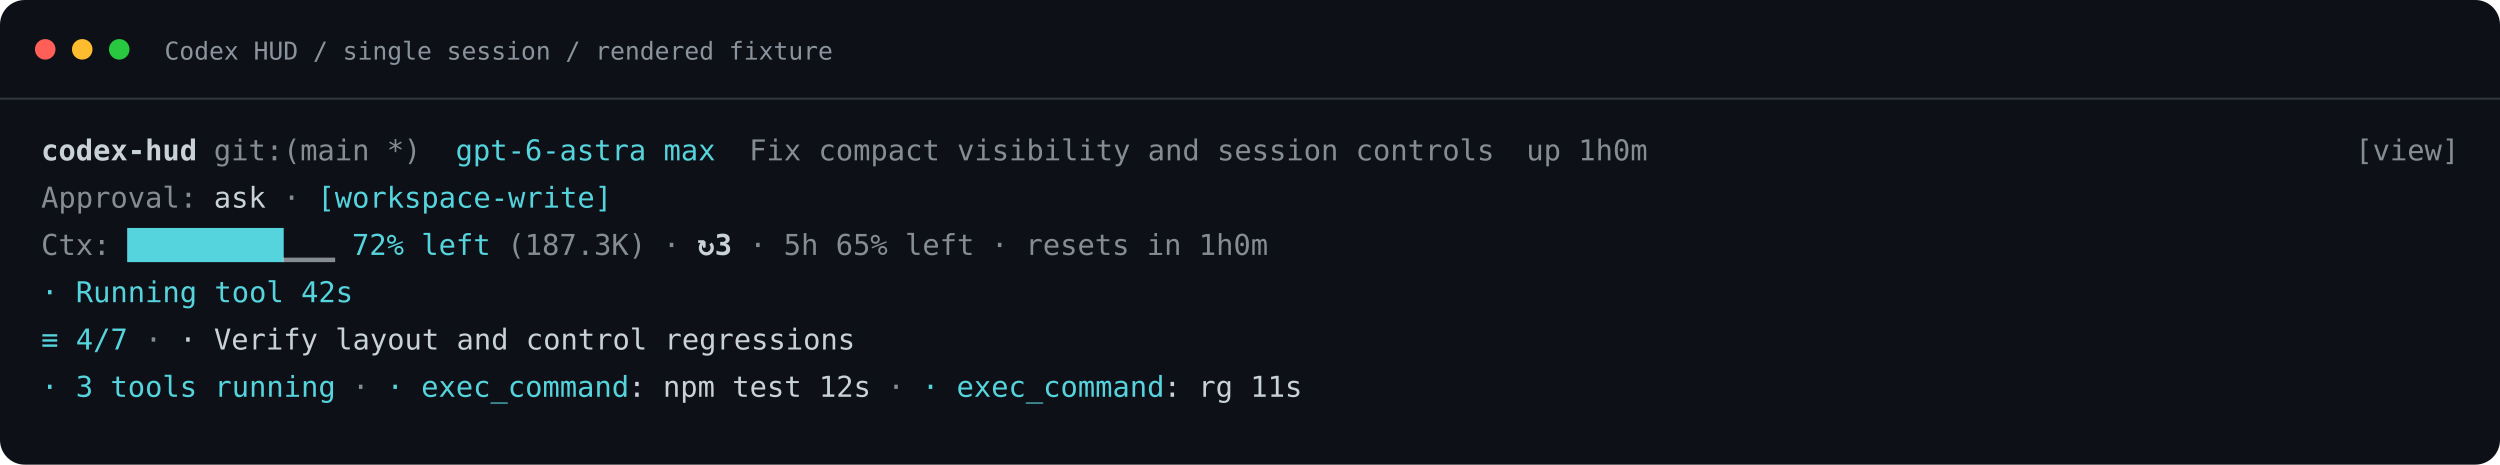
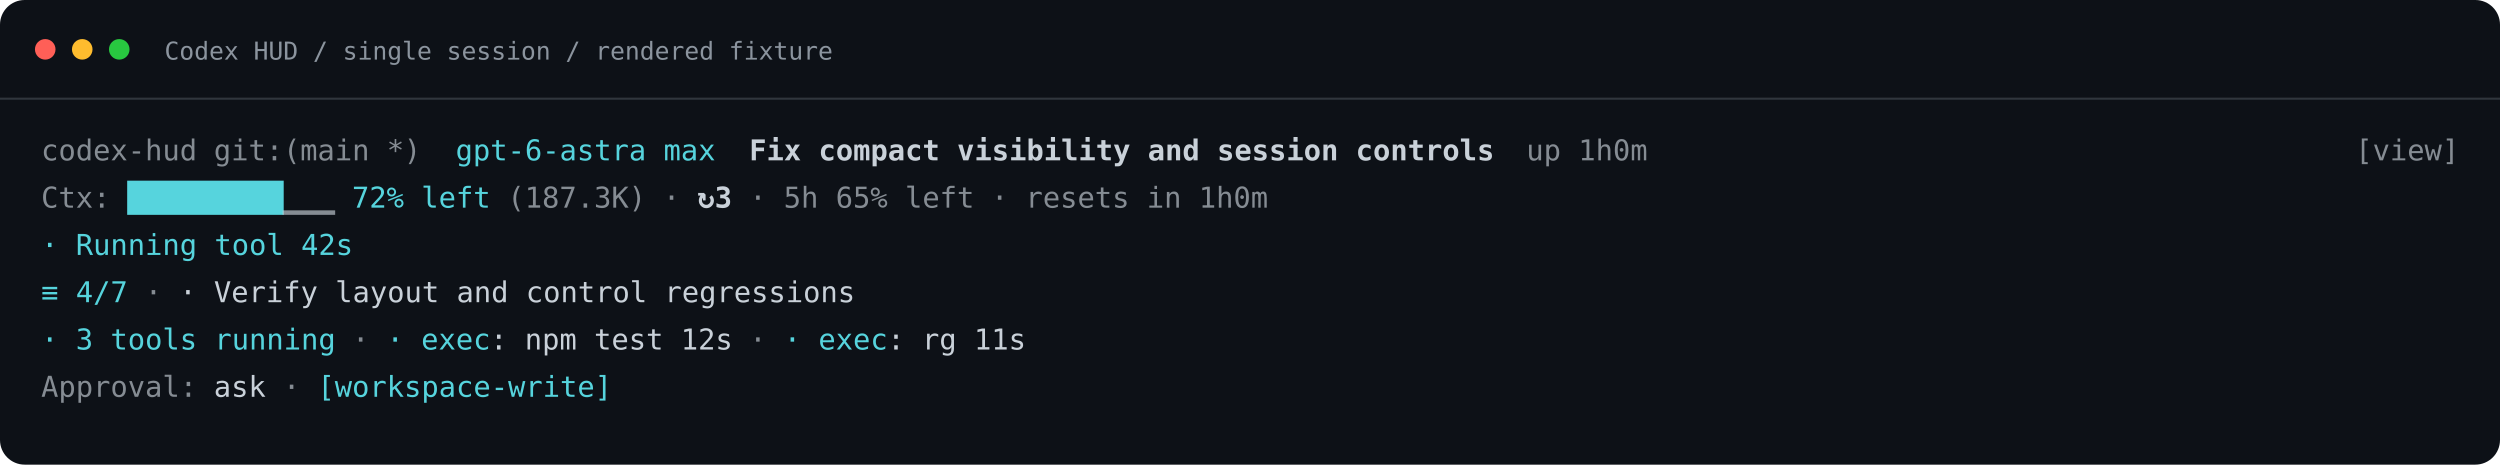
<svg xmlns="http://www.w3.org/2000/svg" width="1216" height="226" viewBox="0 0 1216 226" role="img" aria-label="Codex HUD / single session / rendered fixture">
  <rect width="1216" height="226" rx="12" fill="#0d1117" />
  <path d="M0 48H1216" stroke="#30363d" />
  <circle cx="22" cy="24" r="5" fill="#ff5f57" />
  <circle cx="40" cy="24" r="5" fill="#febc2e" />
  <circle cx="58" cy="24" r="5" fill="#28c840" />
  <text x="80" y="29" fill="#8b949e" font-family="monospace" font-size="12">Codex HUD / single session / rendered fixture</text>
  <g font-family="Menlo,DejaVu Sans Mono,monospace" font-size="14" xml:space="preserve">
-     <text x="20" y="78" fill="#c9d1d9" opacity="1" font-weight="700" text-decoration="none" textLength="75.6" lengthAdjust="spacingAndGlyphs">codex-hud</text>
+     <text x="20" y="78" fill="#c9d1d9" opacity="0.64" font-weight="400" text-decoration="none" textLength="75.6" lengthAdjust="spacingAndGlyphs">codex-hud</text>
    <text x="95.6" y="78" fill="#c9d1d9" opacity="1" font-weight="400" text-decoration="none" textLength="8.4" lengthAdjust="spacingAndGlyphs"> </text>
    <text x="104" y="78" fill="#c9d1d9" opacity="0.64" font-weight="400" text-decoration="none" textLength="42" lengthAdjust="spacingAndGlyphs">git:(</text>
    <text x="146" y="78" fill="#c9d1d9" opacity="0.64" font-weight="400" text-decoration="none" textLength="50.4" lengthAdjust="spacingAndGlyphs">main *</text>
    <text x="196.4" y="78" fill="#c9d1d9" opacity="0.64" font-weight="400" text-decoration="none" textLength="8.4" lengthAdjust="spacingAndGlyphs">)</text>
    <text x="204.8" y="78" fill="#c9d1d9" opacity="1" font-weight="400" text-decoration="none" textLength="16.8" lengthAdjust="spacingAndGlyphs">  </text>
    <text x="221.6" y="78" fill="#56d4dd" opacity="1" font-weight="400" text-decoration="none" textLength="126" lengthAdjust="spacingAndGlyphs">gpt-6-astra max</text>
    <text x="347.6" y="78" fill="#c9d1d9" opacity="1" font-weight="400" text-decoration="none" textLength="16.8" lengthAdjust="spacingAndGlyphs">  </text>
-     <text x="364.4" y="78" fill="#c9d1d9" opacity="0.64" font-weight="400" text-decoration="none" textLength="361.2" lengthAdjust="spacingAndGlyphs">Fix compact visibility and session controls</text>
+     <text x="364.4" y="78" fill="#c9d1d9" opacity="1" font-weight="700" text-decoration="none" textLength="361.2" lengthAdjust="spacingAndGlyphs">Fix compact visibility and session controls</text>
    <text x="725.6" y="78" fill="#c9d1d9" opacity="1" font-weight="400" text-decoration="none" textLength="16.8" lengthAdjust="spacingAndGlyphs">  </text>
    <text x="742.4" y="78" fill="#c9d1d9" opacity="0.64" font-weight="400" text-decoration="none" textLength="58.8" lengthAdjust="spacingAndGlyphs">up 1h0m</text>
    <text x="801.2" y="78" fill="#c9d1d9" opacity="1" font-weight="400" text-decoration="none" textLength="344.4" lengthAdjust="spacingAndGlyphs">                                         </text>
    <text x="1145.6" y="78" fill="#c9d1d9" opacity="0.64" font-weight="400" text-decoration="none" textLength="50.4" lengthAdjust="spacingAndGlyphs">[view]</text>
-     <text x="20" y="101" fill="#c9d1d9" opacity="0.64" font-weight="400" text-decoration="none" textLength="84" lengthAdjust="spacingAndGlyphs">Approval: </text>
-     <text x="104" y="101" fill="#c9d1d9" opacity="1" font-weight="400" text-decoration="none" textLength="25.2" lengthAdjust="spacingAndGlyphs">ask</text>
-     <text x="129.2" y="101" fill="#c9d1d9" opacity="0.64" font-weight="400" text-decoration="none" textLength="25.2" lengthAdjust="spacingAndGlyphs"> · </text>
-     <text x="154.4" y="101" fill="#56d4dd" opacity="1" font-weight="400" text-decoration="none" textLength="142.8" lengthAdjust="spacingAndGlyphs">[workspace-write]</text>
-     <text x="20" y="124" fill="#c9d1d9" opacity="0.64" font-weight="400" text-decoration="none" textLength="42" lengthAdjust="spacingAndGlyphs">Ctx: </text>
-     <text x="62" y="124" fill="#56d4dd" opacity="1" font-weight="400" text-decoration="none" textLength="75.6" lengthAdjust="spacingAndGlyphs">█████████</text>
-     <text x="137.6" y="124" fill="#c9d1d9" opacity="0.64" font-weight="400" text-decoration="none" textLength="25.2" lengthAdjust="spacingAndGlyphs">▁▁▁</text>
-     <text x="162.8" y="124" fill="#c9d1d9" opacity="1" font-weight="400" text-decoration="none" textLength="8.4" lengthAdjust="spacingAndGlyphs"> </text>
-     <text x="171.2" y="124" fill="#56d4dd" opacity="1" font-weight="400" text-decoration="none" textLength="67.2" lengthAdjust="spacingAndGlyphs">72% left</text>
-     <text x="238.4" y="124" fill="#c9d1d9" opacity="1" font-weight="400" text-decoration="none" textLength="8.4" lengthAdjust="spacingAndGlyphs"> </text>
-     <text x="246.8" y="124" fill="#c9d1d9" opacity="0.64" font-weight="400" text-decoration="none" textLength="67.2" lengthAdjust="spacingAndGlyphs">(187.3K)</text>
-     <text x="314" y="124" fill="#c9d1d9" opacity="0.64" font-weight="400" text-decoration="none" textLength="25.2" lengthAdjust="spacingAndGlyphs"> · </text>
-     <text x="339.2" y="124" fill="#c9d1d9" opacity="1" font-weight="700" text-decoration="none" textLength="16.8" lengthAdjust="spacingAndGlyphs">↻3</text>
-     <text x="356" y="124" fill="#c9d1d9" opacity="0.64" font-weight="400" text-decoration="none" textLength="25.2" lengthAdjust="spacingAndGlyphs"> · </text>
-     <text x="381.2" y="124" fill="#c9d1d9" opacity="0.64" font-weight="400" text-decoration="none" textLength="92.4" lengthAdjust="spacingAndGlyphs">5h 65% left</text>
-     <text x="473.6" y="124" fill="#c9d1d9" opacity="0.64" font-weight="400" text-decoration="none" textLength="25.2" lengthAdjust="spacingAndGlyphs"> · </text>
-     <text x="498.8" y="124" fill="#c9d1d9" opacity="0.64" font-weight="400" text-decoration="none" textLength="117.6" lengthAdjust="spacingAndGlyphs">resets in 1h0m</text>
-     <text x="20" y="147" fill="#56d4dd" opacity="1" font-weight="400" text-decoration="none" textLength="151.2" lengthAdjust="spacingAndGlyphs">· Running tool 42s</text>
-     <text x="20" y="170" fill="#56d4dd" opacity="1" font-weight="400" text-decoration="none" textLength="42" lengthAdjust="spacingAndGlyphs">≡ 4/7</text>
-     <text x="62" y="170" fill="#c9d1d9" opacity="0.64" font-weight="400" text-decoration="none" textLength="25.2" lengthAdjust="spacingAndGlyphs"> · </text>
-     <text x="87.2" y="170" fill="#c9d1d9" opacity="1" font-weight="400" text-decoration="none" textLength="327.6" lengthAdjust="spacingAndGlyphs">· Verify layout and control regressions</text>
-     <text x="20" y="193" fill="#56d4dd" opacity="1" font-weight="400" text-decoration="none" textLength="142.8" lengthAdjust="spacingAndGlyphs">· 3 tools running</text>
-     <text x="162.8" y="193" fill="#c9d1d9" opacity="0.64" font-weight="400" text-decoration="none" textLength="25.2" lengthAdjust="spacingAndGlyphs"> · </text>
-     <text x="188" y="193" fill="#56d4dd" opacity="1" font-weight="400" text-decoration="none" textLength="117.6" lengthAdjust="spacingAndGlyphs">· exec_command</text>
-     <text x="305.6" y="193" fill="#c9d1d9" opacity="1" font-weight="400" text-decoration="none" textLength="117.6" lengthAdjust="spacingAndGlyphs">: npm test 12s</text>
-     <text x="423.2" y="193" fill="#c9d1d9" opacity="0.64" font-weight="400" text-decoration="none" textLength="25.2" lengthAdjust="spacingAndGlyphs"> · </text>
-     <text x="448.4" y="193" fill="#56d4dd" opacity="1" font-weight="400" text-decoration="none" textLength="117.6" lengthAdjust="spacingAndGlyphs">· exec_command</text>
-     <text x="566" y="193" fill="#c9d1d9" opacity="1" font-weight="400" text-decoration="none" textLength="67.2" lengthAdjust="spacingAndGlyphs">: rg 11s</text>
+     <text x="20" y="101" fill="#c9d1d9" opacity="0.64" font-weight="400" text-decoration="none" textLength="42" lengthAdjust="spacingAndGlyphs">Ctx: </text>
+     <text x="62" y="101" fill="#56d4dd" opacity="1" font-weight="400" text-decoration="none" textLength="75.6" lengthAdjust="spacingAndGlyphs">█████████</text>
+     <text x="137.6" y="101" fill="#c9d1d9" opacity="0.64" font-weight="400" text-decoration="none" textLength="25.2" lengthAdjust="spacingAndGlyphs">▁▁▁</text>
+     <text x="162.8" y="101" fill="#c9d1d9" opacity="1" font-weight="400" text-decoration="none" textLength="8.4" lengthAdjust="spacingAndGlyphs"> </text>
+     <text x="171.2" y="101" fill="#56d4dd" opacity="1" font-weight="400" text-decoration="none" textLength="67.2" lengthAdjust="spacingAndGlyphs">72% left</text>
+     <text x="238.4" y="101" fill="#c9d1d9" opacity="1" font-weight="400" text-decoration="none" textLength="8.4" lengthAdjust="spacingAndGlyphs"> </text>
+     <text x="246.8" y="101" fill="#c9d1d9" opacity="0.64" font-weight="400" text-decoration="none" textLength="67.2" lengthAdjust="spacingAndGlyphs">(187.3K)</text>
+     <text x="314" y="101" fill="#c9d1d9" opacity="0.64" font-weight="400" text-decoration="none" textLength="25.2" lengthAdjust="spacingAndGlyphs"> · </text>
+     <text x="339.2" y="101" fill="#c9d1d9" opacity="1" font-weight="700" text-decoration="none" textLength="16.8" lengthAdjust="spacingAndGlyphs">↻3</text>
+     <text x="356" y="101" fill="#c9d1d9" opacity="0.64" font-weight="400" text-decoration="none" textLength="25.2" lengthAdjust="spacingAndGlyphs"> · </text>
+     <text x="381.2" y="101" fill="#c9d1d9" opacity="0.64" font-weight="400" text-decoration="none" textLength="92.4" lengthAdjust="spacingAndGlyphs">5h 65% left</text>
+     <text x="473.6" y="101" fill="#c9d1d9" opacity="0.64" font-weight="400" text-decoration="none" textLength="25.2" lengthAdjust="spacingAndGlyphs"> · </text>
+     <text x="498.8" y="101" fill="#c9d1d9" opacity="0.64" font-weight="400" text-decoration="none" textLength="117.6" lengthAdjust="spacingAndGlyphs">resets in 1h0m</text>
+     <text x="20" y="124" fill="#56d4dd" opacity="1" font-weight="400" text-decoration="none" textLength="151.2" lengthAdjust="spacingAndGlyphs">· Running tool 42s</text>
+     <text x="20" y="147" fill="#56d4dd" opacity="1" font-weight="400" text-decoration="none" textLength="42" lengthAdjust="spacingAndGlyphs">≡ 4/7</text>
+     <text x="62" y="147" fill="#c9d1d9" opacity="0.64" font-weight="400" text-decoration="none" textLength="25.2" lengthAdjust="spacingAndGlyphs"> · </text>
+     <text x="87.2" y="147" fill="#c9d1d9" opacity="1" font-weight="400" text-decoration="none" textLength="327.6" lengthAdjust="spacingAndGlyphs">· Verify layout and control regressions</text>
+     <text x="20" y="170" fill="#56d4dd" opacity="1" font-weight="400" text-decoration="none" textLength="142.8" lengthAdjust="spacingAndGlyphs">· 3 tools running</text>
+     <text x="162.8" y="170" fill="#c9d1d9" opacity="0.64" font-weight="400" text-decoration="none" textLength="25.2" lengthAdjust="spacingAndGlyphs"> · </text>
+     <text x="188" y="170" fill="#56d4dd" opacity="1" font-weight="400" text-decoration="none" textLength="50.4" lengthAdjust="spacingAndGlyphs">· exec</text>
+     <text x="238.4" y="170" fill="#c9d1d9" opacity="1" font-weight="400" text-decoration="none" textLength="117.6" lengthAdjust="spacingAndGlyphs">: npm test 12s</text>
+     <text x="356" y="170" fill="#c9d1d9" opacity="0.64" font-weight="400" text-decoration="none" textLength="25.2" lengthAdjust="spacingAndGlyphs"> · </text>
+     <text x="381.2" y="170" fill="#56d4dd" opacity="1" font-weight="400" text-decoration="none" textLength="50.4" lengthAdjust="spacingAndGlyphs">· exec</text>
+     <text x="431.6" y="170" fill="#c9d1d9" opacity="1" font-weight="400" text-decoration="none" textLength="67.2" lengthAdjust="spacingAndGlyphs">: rg 11s</text>
+     <text x="20" y="193" fill="#c9d1d9" opacity="0.64" font-weight="400" text-decoration="none" textLength="84" lengthAdjust="spacingAndGlyphs">Approval: </text>
+     <text x="104" y="193" fill="#c9d1d9" opacity="1" font-weight="400" text-decoration="none" textLength="25.2" lengthAdjust="spacingAndGlyphs">ask</text>
+     <text x="129.2" y="193" fill="#c9d1d9" opacity="0.64" font-weight="400" text-decoration="none" textLength="25.2" lengthAdjust="spacingAndGlyphs"> · </text>
+     <text x="154.4" y="193" fill="#56d4dd" opacity="1" font-weight="400" text-decoration="none" textLength="142.8" lengthAdjust="spacingAndGlyphs">[workspace-write]</text>
  </g>
</svg>
